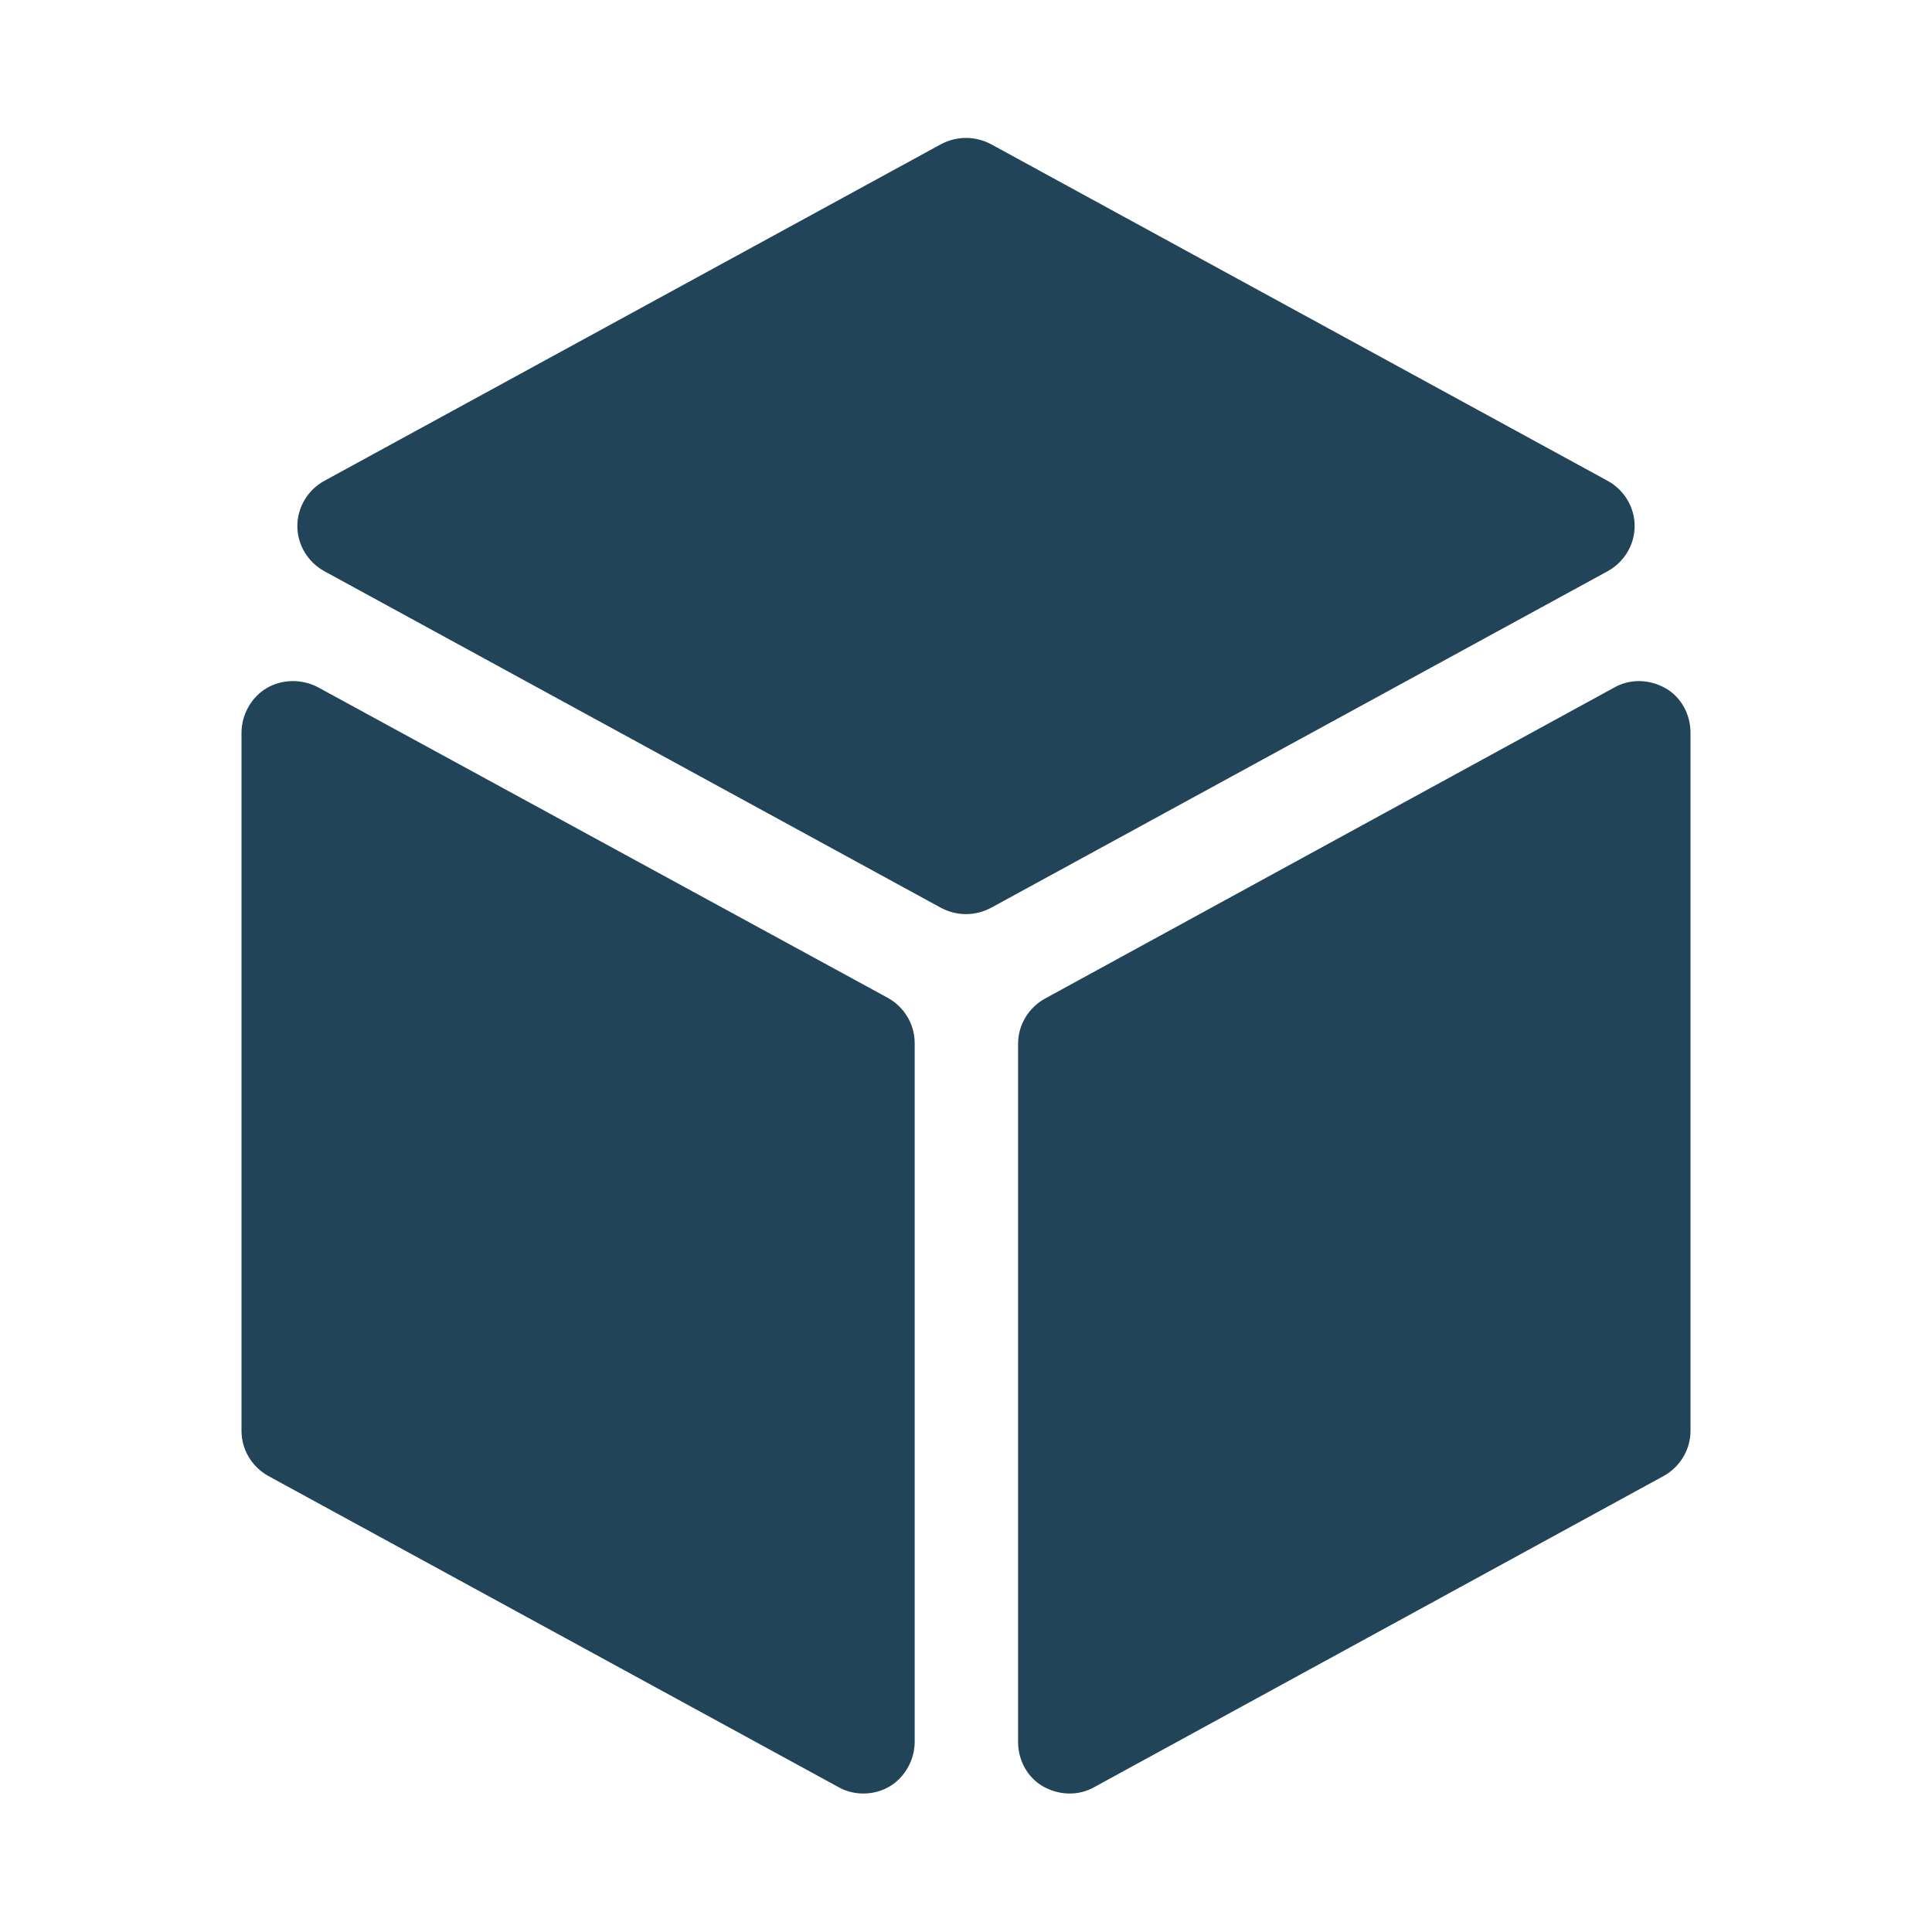
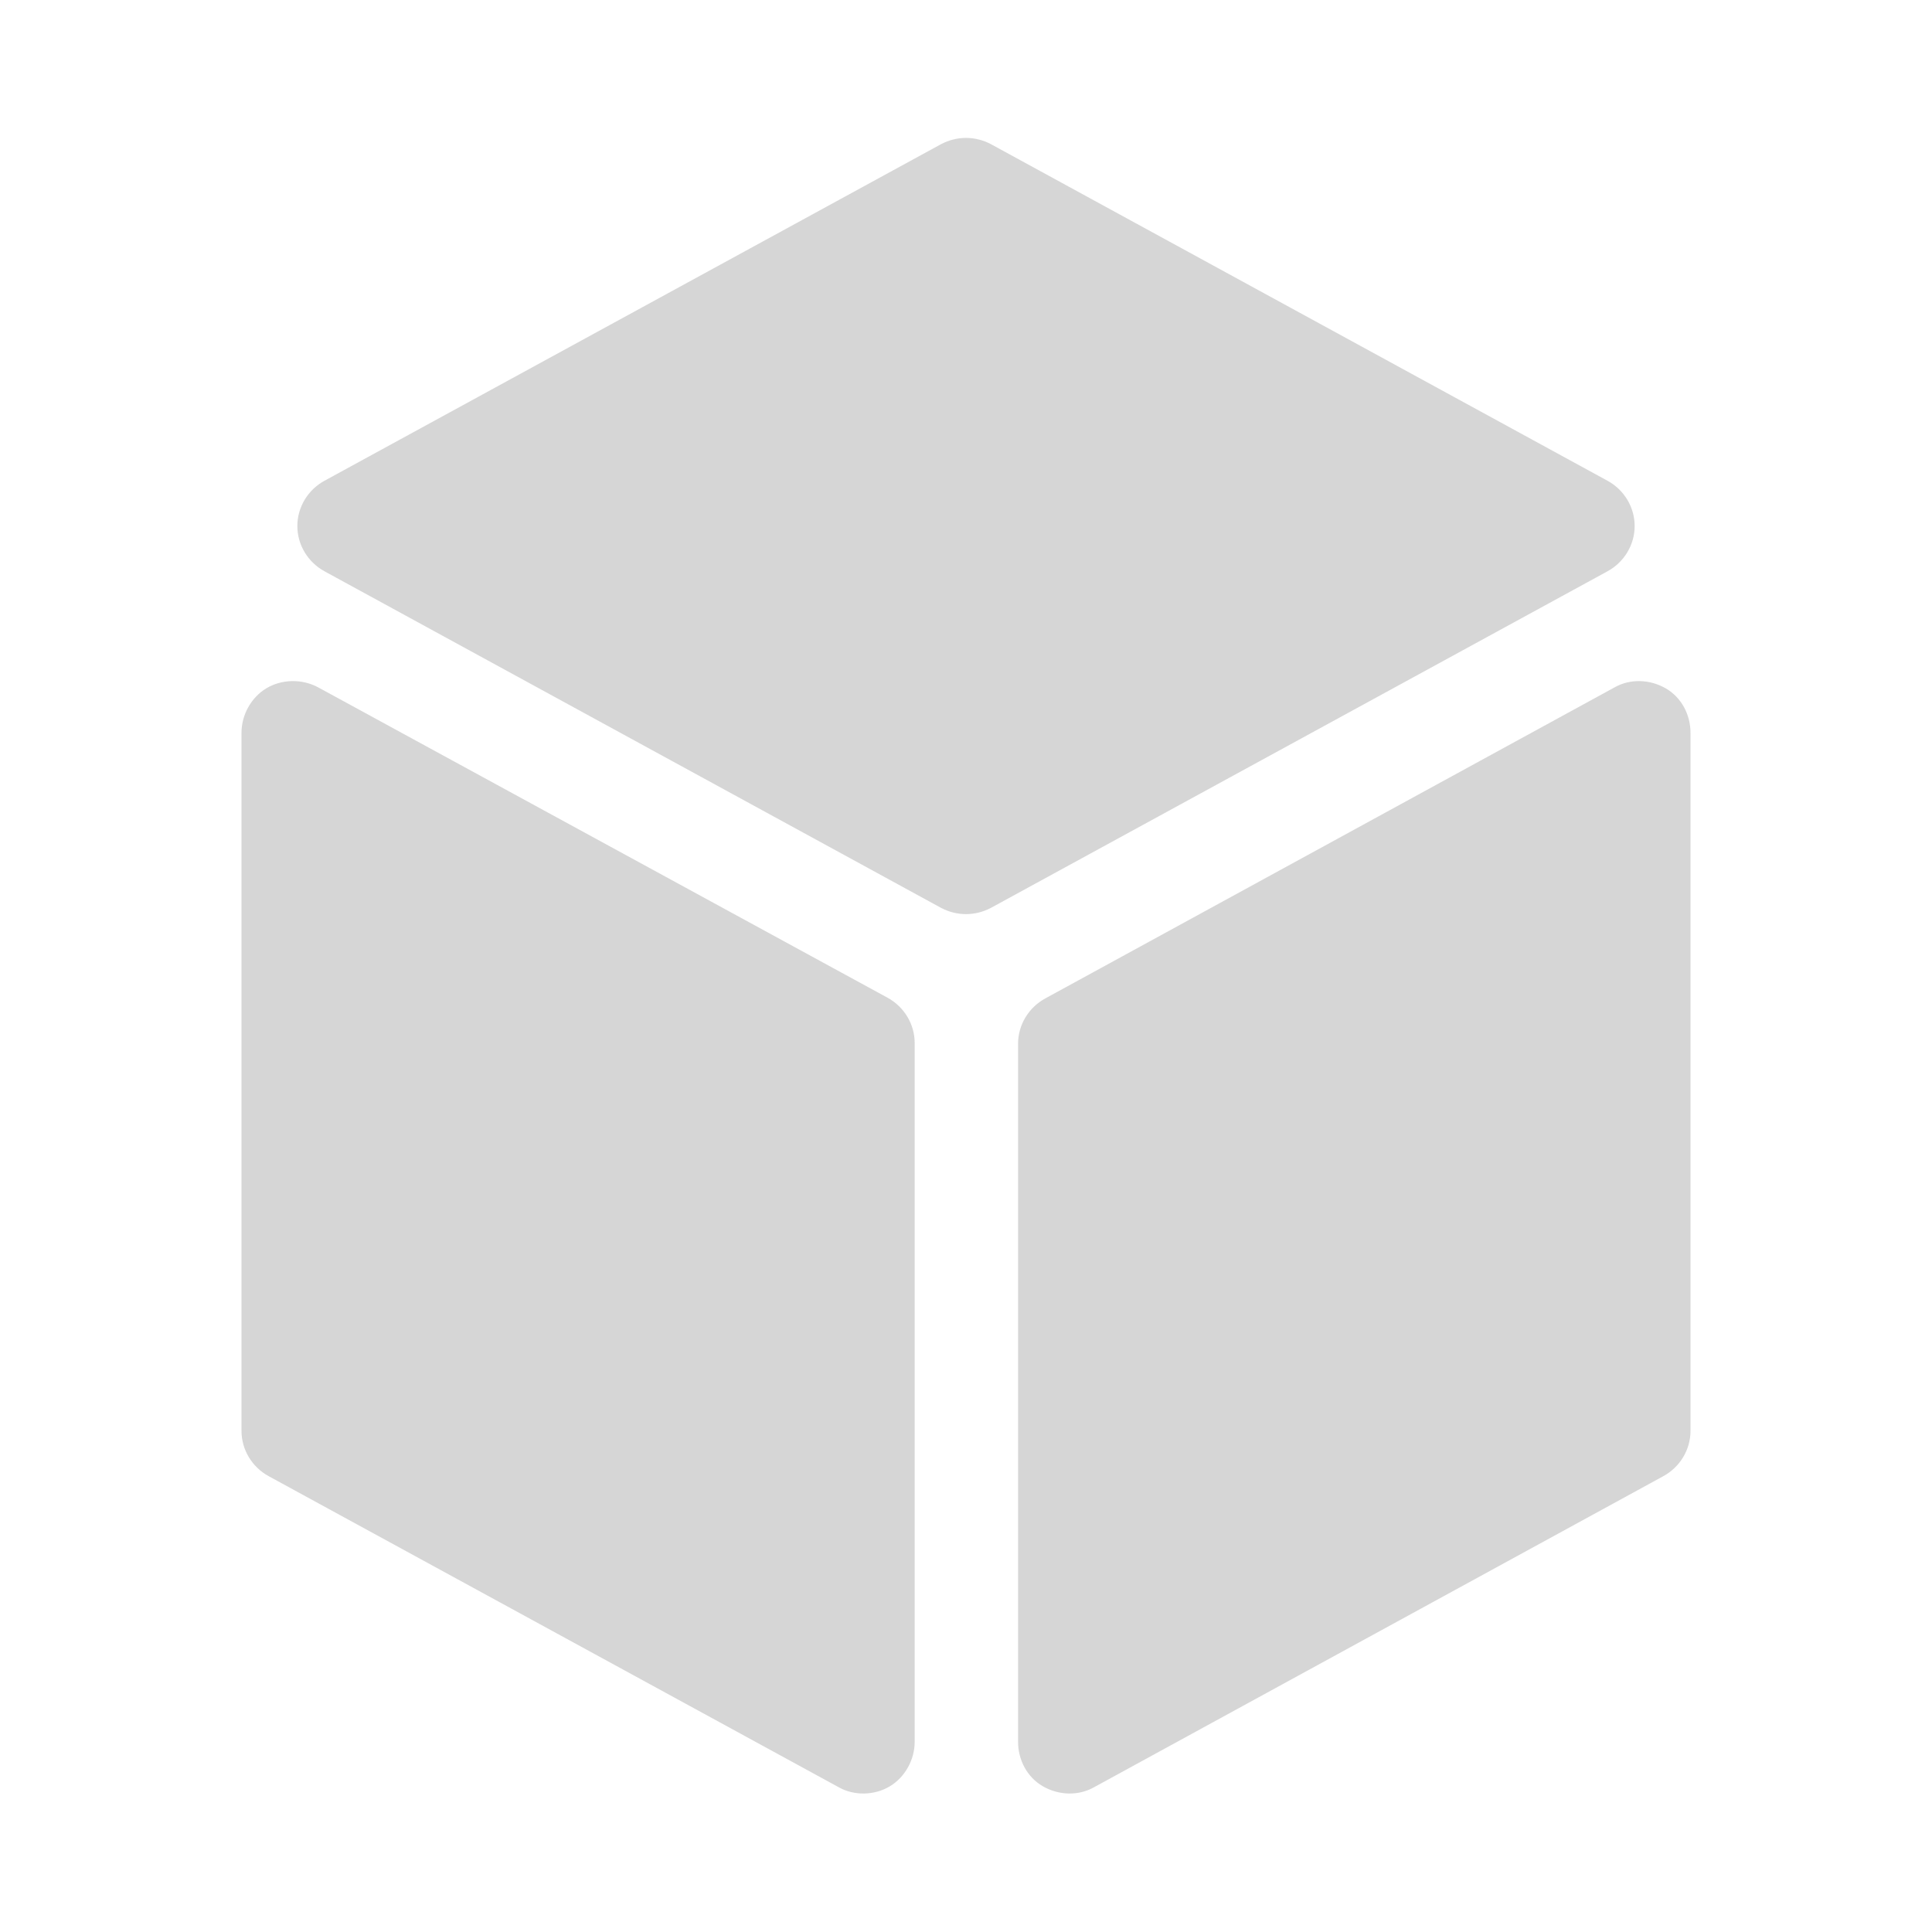
<svg xmlns="http://www.w3.org/2000/svg" version="1.1" id="Layer_2" x="0px" y="0px" viewBox="0 0 256 256" style="enable-background:new 0 0 256 256;" xml:space="preserve">
  <style type="text/css">
- 	.st0{fill:#224458;}
+ 	.st0{fill:#d6d6d6;}
</style>
  <path class="st0" d="M124.7,19.1c2.1-1.1,4.5-1.1,6.6,0L213,63.7c2.2,1.2,3.6,3.5,3.6,6c0,2.5-1.4,4.8-3.6,6l-81.7,44.6  c-2.1,1.1-4.5,1.1-6.6,0L43,75.7c-2.2-1.2-3.6-3.5-3.6-6c0-2.5,1.4-4.8,3.6-6L124.7,19.1z M42.2,91.1l75.4,41.1  c2.2,1.2,3.6,3.5,3.6,6v92.6c0,2.4-1.3,4.7-3.3,5.9s-4.7,1.3-6.8,0.1l-75.5-41.2c-2.2-1.2-3.6-3.5-3.6-6V97.1c0-2.4,1.3-4.7,3.3-5.9  S40,89.9,42.2,91.1L42.2,91.1z M213.9,91.1c2.1-1.2,4.7-1.1,6.8,0.1c2.1,1.2,3.3,3.5,3.3,5.9v92.5c0,2.5-1.4,4.8-3.6,6L145,236.8  c-2.1,1.2-4.7,1.1-6.8-0.1c-2.1-1.2-3.3-3.5-3.3-5.9v-92.5c0-2.5,1.4-4.8,3.6-6L213.9,91.1z" />
</svg>
